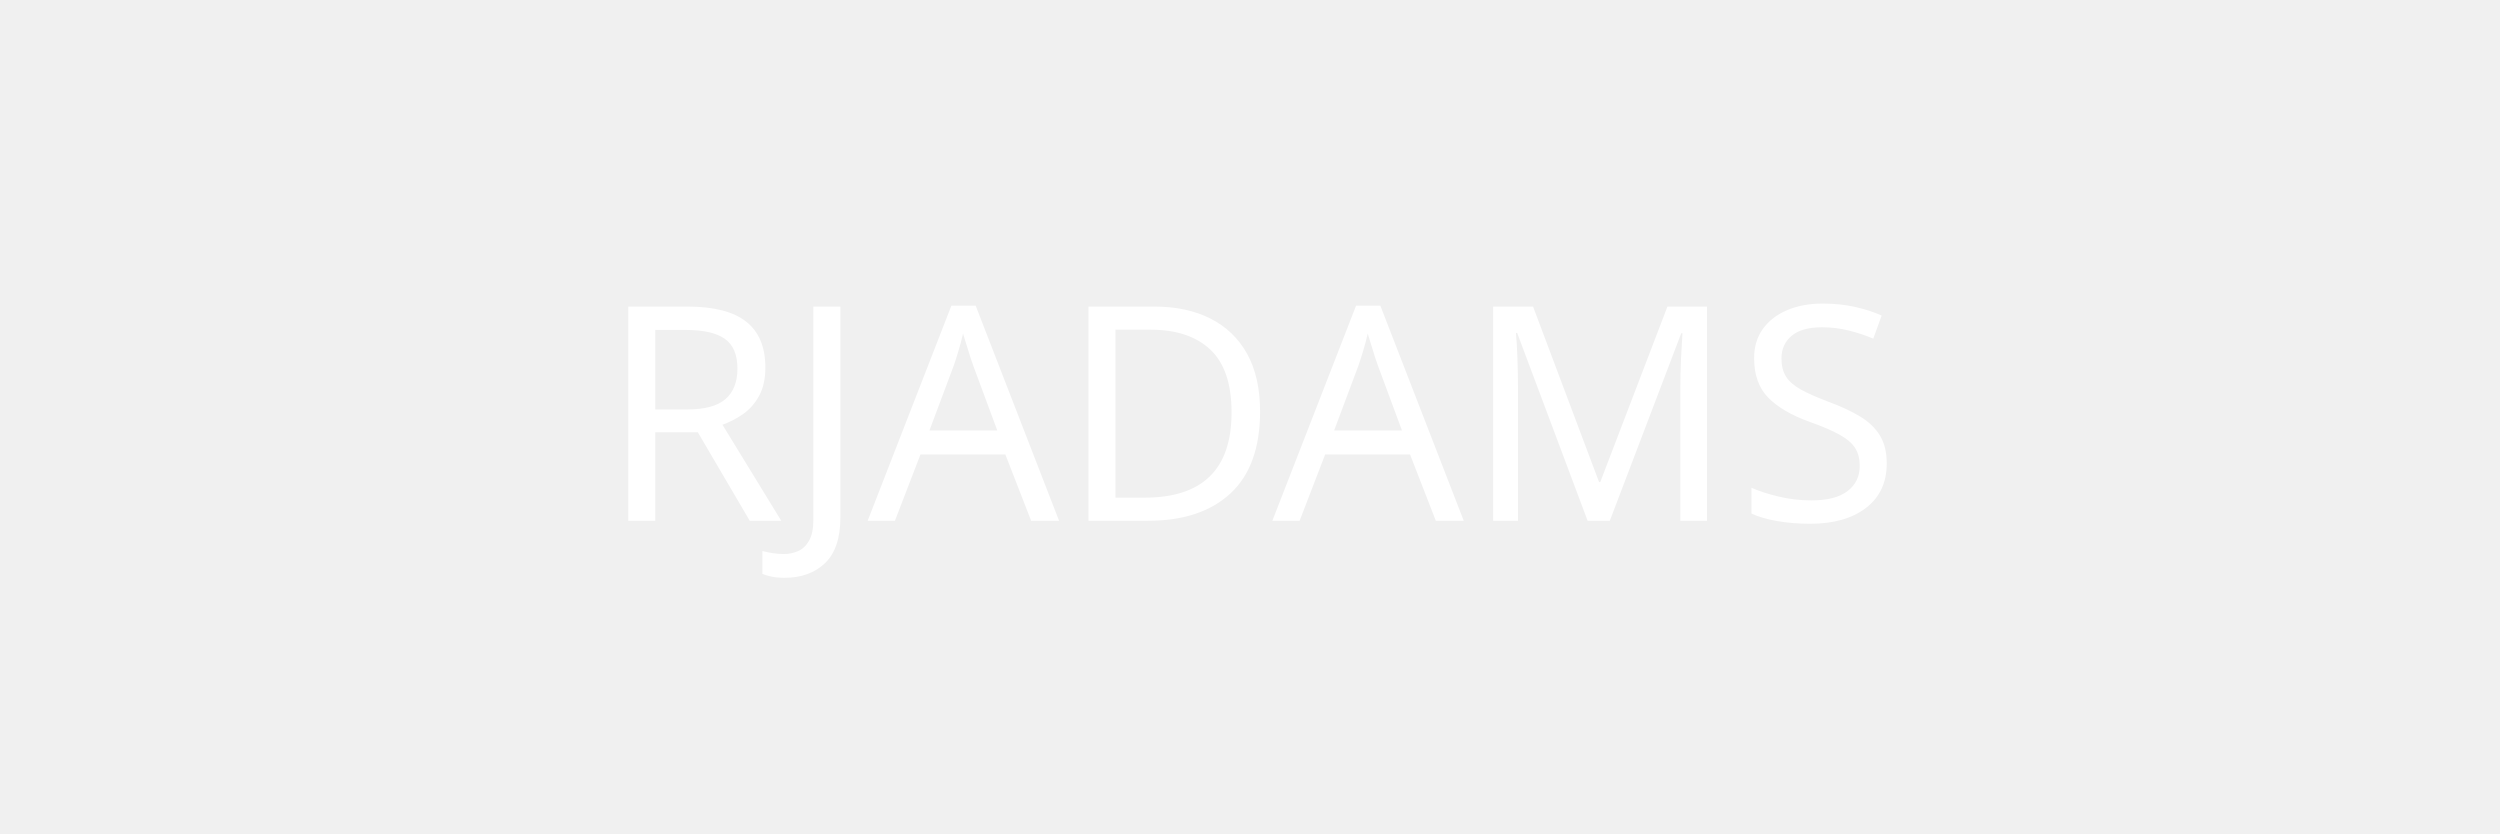
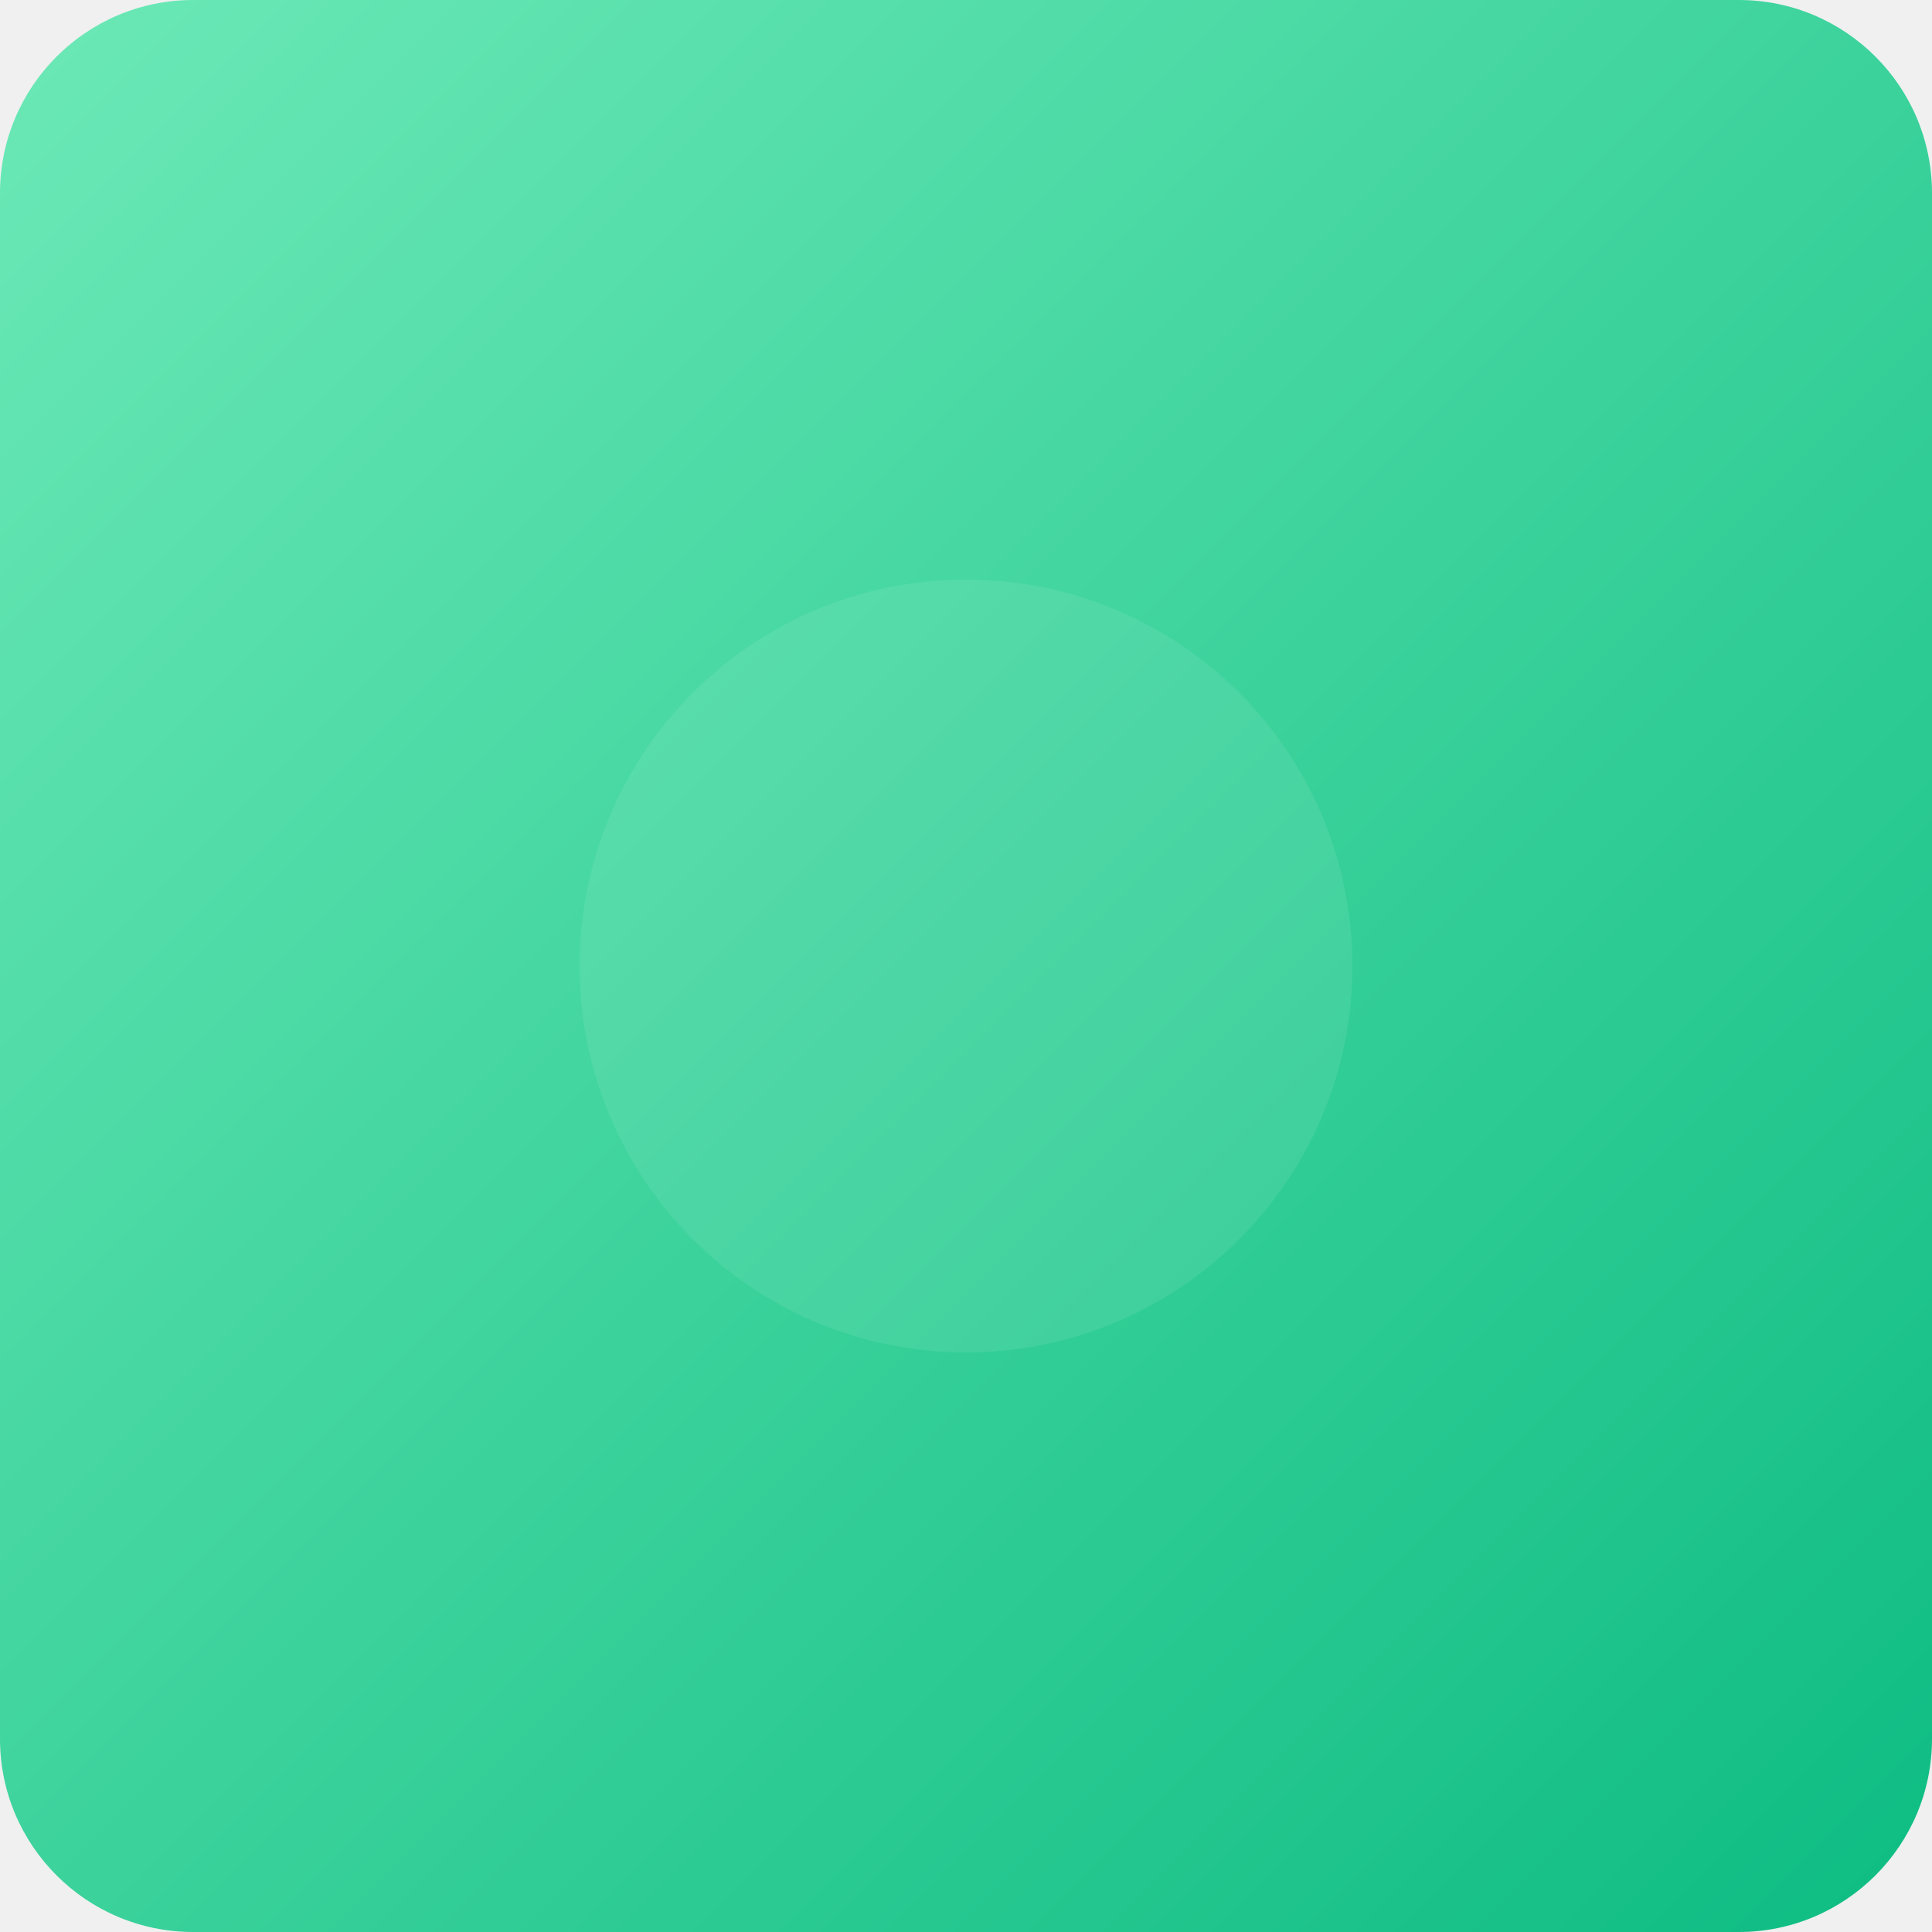
- <svg xmlns="http://www.w3.org/2000/svg" viewBox="0 0 600 200">
-   <text x="50%" y="50%" dominant-baseline="middle" text-anchor="middle" font-family="'Arial Black', sans-serif" font-size="72" fill="#ffffff">
-     RJADAMS
-   </text>
+ <svg xmlns="http://www.w3.org/2000/svg" viewBox="0 0 200 200" role="img" aria-label="RJADAMS logo">
+   <defs>
+     <linearGradient id="g" x1="0%" x2="100%" y1="0%" y2="100%">
+       <stop offset="0%" stop-color="#6ce9b7" />
+       <stop offset="100%" stop-color="#0dbc82" />
+     </linearGradient>
+   </defs>
+   <rect width="100%" height="100%" rx="20" fill="url(#g)" />
+   <circle cx="100" cy="100" r="40" fill="#ffffff" opacity="0.08" />
</svg>
